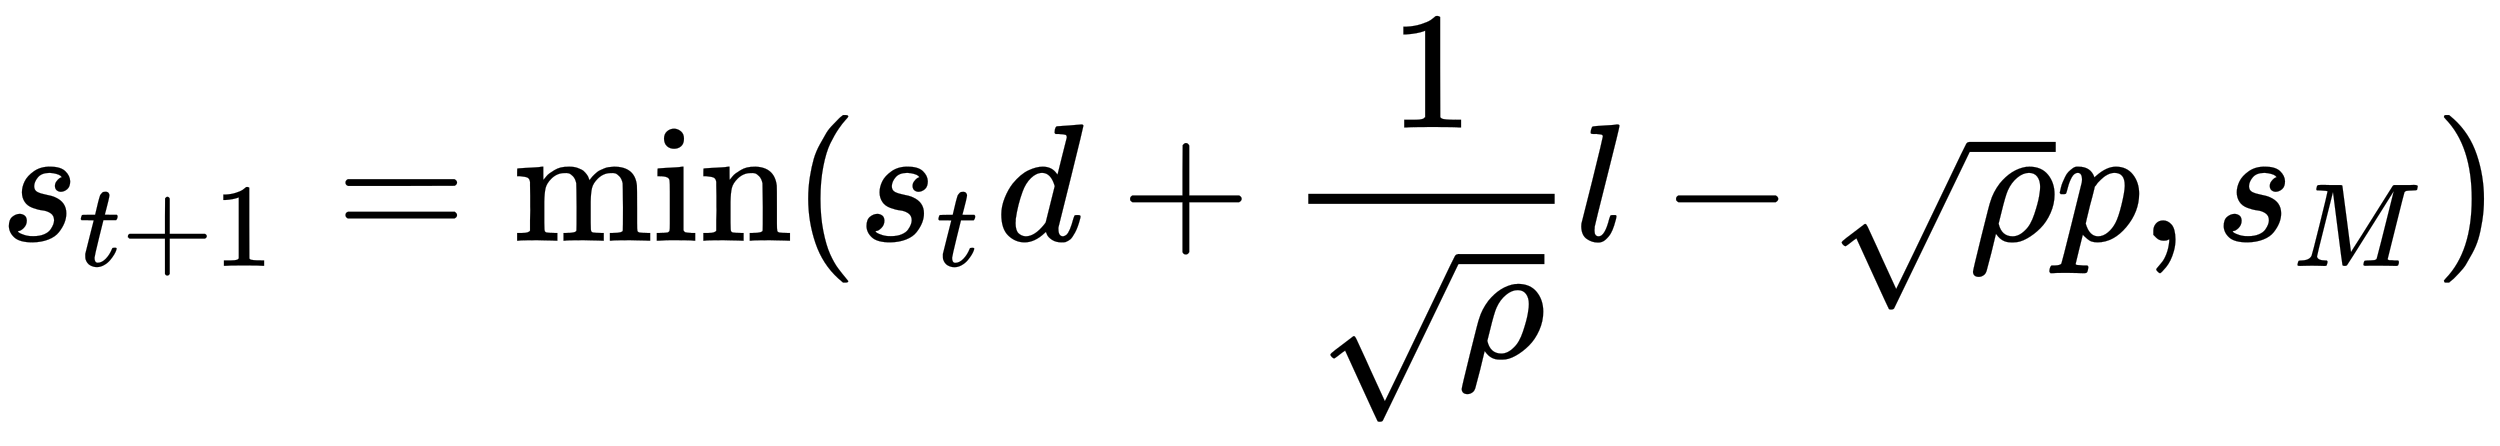
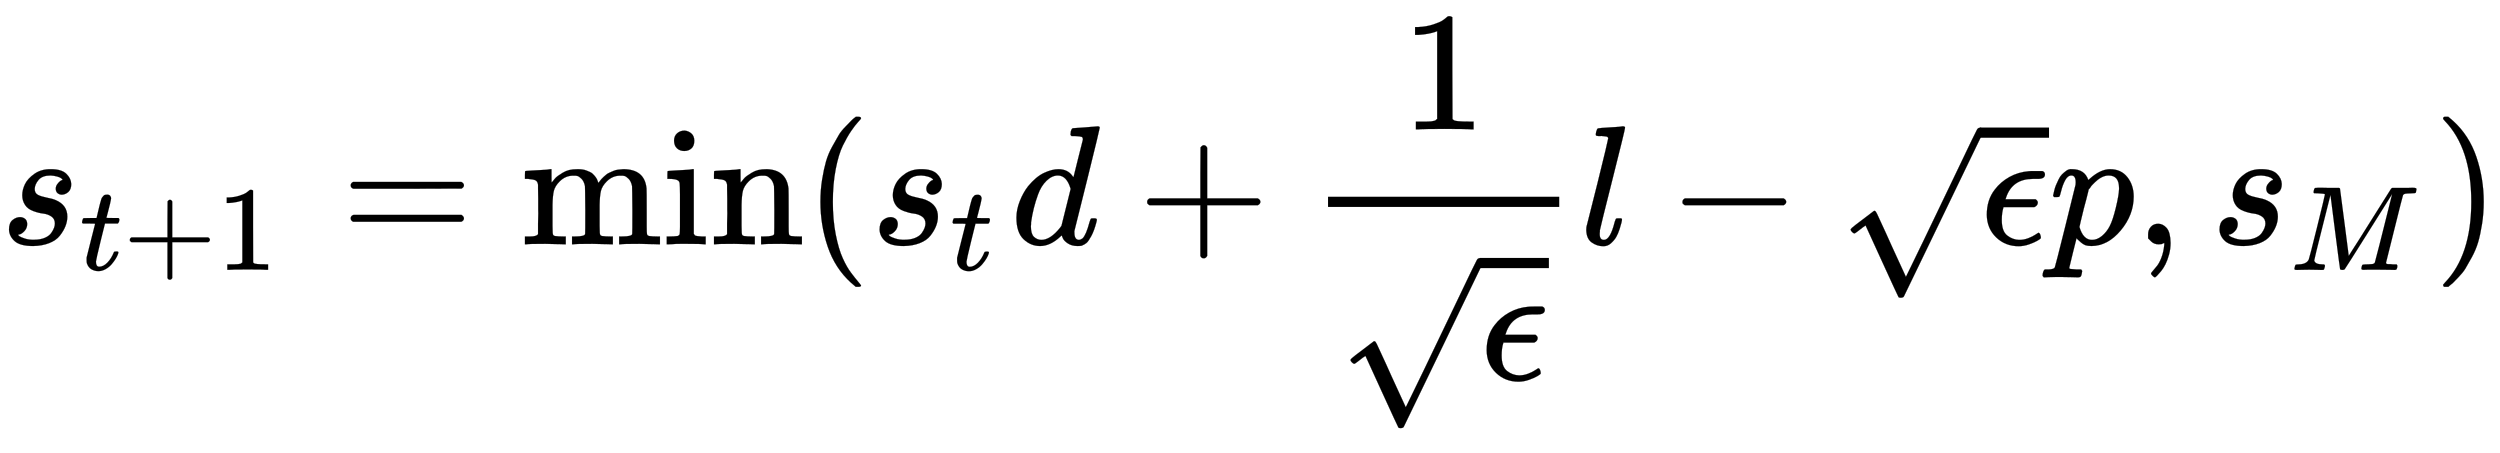
- <svg xmlns="http://www.w3.org/2000/svg" xmlns:xlink="http://www.w3.org/1999/xlink" width="34.671ex" height="6.176ex" style="vertical-align: -2.838ex;" viewBox="0 -1437.2 14927.8 2659.1" role="img" focusable="false" aria-labelledby="MathJax-SVG-1-Title">
+ <svg xmlns="http://www.w3.org/2000/svg" xmlns:xlink="http://www.w3.org/1999/xlink" width="34.155ex" height="6.176ex" style="vertical-align: -2.838ex;" viewBox="0 -1437.2 14705.8 2659.1" role="img" focusable="false" aria-labelledby="MathJax-SVG-1-Title">
  <defs aria-hidden="true">
    <path stroke-width="1" id="E2-MJMATHI-73" d="M131 289Q131 321 147 354T203 415T300 442Q362 442 390 415T419 355Q419 323 402 308T364 292Q351 292 340 300T328 326Q328 342 337 354T354 372T367 378Q368 378 368 379Q368 382 361 388T336 399T297 405Q249 405 227 379T204 326Q204 301 223 291T278 274T330 259Q396 230 396 163Q396 135 385 107T352 51T289 7T195 -10Q118 -10 86 19T53 87Q53 126 74 143T118 160Q133 160 146 151T160 120Q160 94 142 76T111 58Q109 57 108 57T107 55Q108 52 115 47T146 34T201 27Q237 27 263 38T301 66T318 97T323 122Q323 150 302 164T254 181T195 196T148 231Q131 256 131 289Z" />
    <path stroke-width="1" id="E2-MJMATHI-74" d="M26 385Q19 392 19 395Q19 399 22 411T27 425Q29 430 36 430T87 431H140L159 511Q162 522 166 540T173 566T179 586T187 603T197 615T211 624T229 626Q247 625 254 615T261 596Q261 589 252 549T232 470L222 433Q222 431 272 431H323Q330 424 330 420Q330 398 317 385H210L174 240Q135 80 135 68Q135 26 162 26Q197 26 230 60T283 144Q285 150 288 151T303 153H307Q322 153 322 145Q322 142 319 133Q314 117 301 95T267 48T216 6T155 -11Q125 -11 98 4T59 56Q57 64 57 83V101L92 241Q127 382 128 383Q128 385 77 385H26Z" />
    <path stroke-width="1" id="E2-MJMAIN-2B" d="M56 237T56 250T70 270H369V420L370 570Q380 583 389 583Q402 583 409 568V270H707Q722 262 722 250T707 230H409V-68Q401 -82 391 -82H389H387Q375 -82 369 -68V230H70Q56 237 56 250Z" />
    <path stroke-width="1" id="E2-MJMAIN-31" d="M213 578L200 573Q186 568 160 563T102 556H83V602H102Q149 604 189 617T245 641T273 663Q275 666 285 666Q294 666 302 660V361L303 61Q310 54 315 52T339 48T401 46H427V0H416Q395 3 257 3Q121 3 100 0H88V46H114Q136 46 152 46T177 47T193 50T201 52T207 57T213 61V578Z" />
    <path stroke-width="1" id="E2-MJMAIN-3D" d="M56 347Q56 360 70 367H707Q722 359 722 347Q722 336 708 328L390 327H72Q56 332 56 347ZM56 153Q56 168 72 173H708Q722 163 722 153Q722 140 707 133H70Q56 140 56 153Z" />
    <path stroke-width="1" id="E2-MJMAIN-6D" d="M41 46H55Q94 46 102 60V68Q102 77 102 91T102 122T103 161T103 203Q103 234 103 269T102 328V351Q99 370 88 376T43 385H25V408Q25 431 27 431L37 432Q47 433 65 434T102 436Q119 437 138 438T167 441T178 442H181V402Q181 364 182 364T187 369T199 384T218 402T247 421T285 437Q305 442 336 442Q351 442 364 440T387 434T406 426T421 417T432 406T441 395T448 384T452 374T455 366L457 361L460 365Q463 369 466 373T475 384T488 397T503 410T523 422T546 432T572 439T603 442Q729 442 740 329Q741 322 741 190V104Q741 66 743 59T754 49Q775 46 803 46H819V0H811L788 1Q764 2 737 2T699 3Q596 3 587 0H579V46H595Q656 46 656 62Q657 64 657 200Q656 335 655 343Q649 371 635 385T611 402T585 404Q540 404 506 370Q479 343 472 315T464 232V168V108Q464 78 465 68T468 55T477 49Q498 46 526 46H542V0H534L510 1Q487 2 460 2T422 3Q319 3 310 0H302V46H318Q379 46 379 62Q380 64 380 200Q379 335 378 343Q372 371 358 385T334 402T308 404Q263 404 229 370Q202 343 195 315T187 232V168V108Q187 78 188 68T191 55T200 49Q221 46 249 46H265V0H257L234 1Q210 2 183 2T145 3Q42 3 33 0H25V46H41Z" />
    <path stroke-width="1" id="E2-MJMAIN-69" d="M69 609Q69 637 87 653T131 669Q154 667 171 652T188 609Q188 579 171 564T129 549Q104 549 87 564T69 609ZM247 0Q232 3 143 3Q132 3 106 3T56 1L34 0H26V46H42Q70 46 91 49Q100 53 102 60T104 102V205V293Q104 345 102 359T88 378Q74 385 41 385H30V408Q30 431 32 431L42 432Q52 433 70 434T106 436Q123 437 142 438T171 441T182 442H185V62Q190 52 197 50T232 46H255V0H247Z" />
    <path stroke-width="1" id="E2-MJMAIN-6E" d="M41 46H55Q94 46 102 60V68Q102 77 102 91T102 122T103 161T103 203Q103 234 103 269T102 328V351Q99 370 88 376T43 385H25V408Q25 431 27 431L37 432Q47 433 65 434T102 436Q119 437 138 438T167 441T178 442H181V402Q181 364 182 364T187 369T199 384T218 402T247 421T285 437Q305 442 336 442Q450 438 463 329Q464 322 464 190V104Q464 66 466 59T477 49Q498 46 526 46H542V0H534L510 1Q487 2 460 2T422 3Q319 3 310 0H302V46H318Q379 46 379 62Q380 64 380 200Q379 335 378 343Q372 371 358 385T334 402T308 404Q263 404 229 370Q202 343 195 315T187 232V168V108Q187 78 188 68T191 55T200 49Q221 46 249 46H265V0H257L234 1Q210 2 183 2T145 3Q42 3 33 0H25V46H41Z" />
    <path stroke-width="1" id="E2-MJMAIN-28" d="M94 250Q94 319 104 381T127 488T164 576T202 643T244 695T277 729T302 750H315H319Q333 750 333 741Q333 738 316 720T275 667T226 581T184 443T167 250T184 58T225 -81T274 -167T316 -220T333 -241Q333 -250 318 -250H315H302L274 -226Q180 -141 137 -14T94 250Z" />
    <path stroke-width="1" id="E2-MJMATHI-64" d="M366 683Q367 683 438 688T511 694Q523 694 523 686Q523 679 450 384T375 83T374 68Q374 26 402 26Q411 27 422 35Q443 55 463 131Q469 151 473 152Q475 153 483 153H487H491Q506 153 506 145Q506 140 503 129Q490 79 473 48T445 8T417 -8Q409 -10 393 -10Q359 -10 336 5T306 36L300 51Q299 52 296 50Q294 48 292 46Q233 -10 172 -10Q117 -10 75 30T33 157Q33 205 53 255T101 341Q148 398 195 420T280 442Q336 442 364 400Q369 394 369 396Q370 400 396 505T424 616Q424 629 417 632T378 637H357Q351 643 351 645T353 664Q358 683 366 683ZM352 326Q329 405 277 405Q242 405 210 374T160 293Q131 214 119 129Q119 126 119 118T118 106Q118 61 136 44T179 26Q233 26 290 98L298 109L352 326Z" />
-     <path stroke-width="1" id="E2-MJMATHI-3C1" d="M58 -216Q25 -216 23 -186Q23 -176 73 26T127 234Q143 289 182 341Q252 427 341 441Q343 441 349 441T359 442Q432 442 471 394T510 276Q510 219 486 165T425 74T345 13T266 -10H255H248Q197 -10 165 35L160 41L133 -71Q108 -168 104 -181T92 -202Q76 -216 58 -216ZM424 322Q424 359 407 382T357 405Q322 405 287 376T231 300Q217 269 193 170L176 102Q193 26 260 26Q298 26 334 62Q367 92 389 158T418 266T424 322Z" />
+     <path stroke-width="1" id="E2-MJMATHI-3F5" d="M227 -11Q149 -11 95 41T40 174Q40 262 87 322Q121 367 173 396T287 430Q289 431 329 431H367Q382 426 382 411Q382 385 341 385H325H312Q191 385 154 277L150 265H327Q340 256 340 246Q340 228 320 219H138V217Q128 187 128 143Q128 77 160 52T231 26Q258 26 284 36T326 57T343 68Q350 68 354 58T358 39Q358 36 357 35Q354 31 337 21T289 0T227 -11Z" />
    <path stroke-width="1" id="E2-MJMAIN-221A" d="M95 178Q89 178 81 186T72 200T103 230T169 280T207 309Q209 311 212 311H213Q219 311 227 294T281 177Q300 134 312 108L397 -77Q398 -77 501 136T707 565T814 786Q820 800 834 800Q841 800 846 794T853 782V776L620 293L385 -193Q381 -200 366 -200Q357 -200 354 -197Q352 -195 256 15L160 225L144 214Q129 202 113 190T95 178Z" />
    <path stroke-width="1" id="E2-MJMATHI-6C" d="M117 59Q117 26 142 26Q179 26 205 131Q211 151 215 152Q217 153 225 153H229Q238 153 241 153T246 151T248 144Q247 138 245 128T234 90T214 43T183 6T137 -11Q101 -11 70 11T38 85Q38 97 39 102L104 360Q167 615 167 623Q167 626 166 628T162 632T157 634T149 635T141 636T132 637T122 637Q112 637 109 637T101 638T95 641T94 647Q94 649 96 661Q101 680 107 682T179 688Q194 689 213 690T243 693T254 694Q266 694 266 686Q266 675 193 386T118 83Q118 81 118 75T117 65V59Z" />
    <path stroke-width="1" id="E2-MJMAIN-2212" d="M84 237T84 250T98 270H679Q694 262 694 250T679 230H98Q84 237 84 250Z" />
    <path stroke-width="1" id="E2-MJMATHI-70" d="M23 287Q24 290 25 295T30 317T40 348T55 381T75 411T101 433T134 442Q209 442 230 378L240 387Q302 442 358 442Q423 442 460 395T497 281Q497 173 421 82T249 -10Q227 -10 210 -4Q199 1 187 11T168 28L161 36Q160 35 139 -51T118 -138Q118 -144 126 -145T163 -148H188Q194 -155 194 -157T191 -175Q188 -187 185 -190T172 -194Q170 -194 161 -194T127 -193T65 -192Q-5 -192 -24 -194H-32Q-39 -187 -39 -183Q-37 -156 -26 -148H-6Q28 -147 33 -136Q36 -130 94 103T155 350Q156 355 156 364Q156 405 131 405Q109 405 94 377T71 316T59 280Q57 278 43 278H29Q23 284 23 287ZM178 102Q200 26 252 26Q282 26 310 49T356 107Q374 141 392 215T411 325V331Q411 405 350 405Q339 405 328 402T306 393T286 380T269 365T254 350T243 336T235 326L232 322Q232 321 229 308T218 264T204 212Q178 106 178 102Z" />
    <path stroke-width="1" id="E2-MJMAIN-2C" d="M78 35T78 60T94 103T137 121Q165 121 187 96T210 8Q210 -27 201 -60T180 -117T154 -158T130 -185T117 -194Q113 -194 104 -185T95 -172Q95 -168 106 -156T131 -126T157 -76T173 -3V9L172 8Q170 7 167 6T161 3T152 1T140 0Q113 0 96 17Z" />
    <path stroke-width="1" id="E2-MJMATHI-4D" d="M289 629Q289 635 232 637Q208 637 201 638T194 648Q194 649 196 659Q197 662 198 666T199 671T201 676T203 679T207 681T212 683T220 683T232 684Q238 684 262 684T307 683Q386 683 398 683T414 678Q415 674 451 396L487 117L510 154Q534 190 574 254T662 394Q837 673 839 675Q840 676 842 678T846 681L852 683H948Q965 683 988 683T1017 684Q1051 684 1051 673Q1051 668 1048 656T1045 643Q1041 637 1008 637Q968 636 957 634T939 623Q936 618 867 340T797 59Q797 55 798 54T805 50T822 48T855 46H886Q892 37 892 35Q892 19 885 5Q880 0 869 0Q864 0 828 1T736 2Q675 2 644 2T609 1Q592 1 592 11Q592 13 594 25Q598 41 602 43T625 46Q652 46 685 49Q699 52 704 61Q706 65 742 207T813 490T848 631L654 322Q458 10 453 5Q451 4 449 3Q444 0 433 0Q418 0 415 7Q413 11 374 317L335 624L267 354Q200 88 200 79Q206 46 272 46H282Q288 41 289 37T286 19Q282 3 278 1Q274 0 267 0Q265 0 255 0T221 1T157 2Q127 2 95 1T58 0Q43 0 39 2T35 11Q35 13 38 25T43 40Q45 46 65 46Q135 46 154 86Q158 92 223 354T289 629Z" />
    <path stroke-width="1" id="E2-MJMAIN-29" d="M60 749L64 750Q69 750 74 750H86L114 726Q208 641 251 514T294 250Q294 182 284 119T261 12T224 -76T186 -143T145 -194T113 -227T90 -246Q87 -249 86 -250H74Q66 -250 63 -250T58 -247T55 -238Q56 -237 66 -225Q221 -64 221 250T66 725Q56 737 55 738Q55 746 60 749Z" />
  </defs>
  <g stroke="currentColor" fill="currentColor" stroke-width="0" transform="matrix(1 0 0 -1 0 0)" aria-hidden="true">
    <use xlink:href="#E2-MJMATHI-73" x="0" y="0" />
    <g transform="translate(469,-150)">
      <use transform="scale(0.707)" xlink:href="#E2-MJMATHI-74" x="0" y="0" />
      <use transform="scale(0.707)" xlink:href="#E2-MJMAIN-2B" x="361" y="0" />
      <use transform="scale(0.707)" xlink:href="#E2-MJMAIN-31" x="1140" y="0" />
    </g>
    <use xlink:href="#E2-MJMAIN-3D" x="2007" y="0" />
    <g transform="translate(3063,0)">
      <use xlink:href="#E2-MJMAIN-6D" />
      <use xlink:href="#E2-MJMAIN-69" x="833" y="0" />
      <use xlink:href="#E2-MJMAIN-6E" x="1112" y="0" />
    </g>
    <use xlink:href="#E2-MJMAIN-28" x="4732" y="0" />
    <g transform="translate(5121,0)">
      <use xlink:href="#E2-MJMATHI-73" x="0" y="0" />
      <use transform="scale(0.707)" xlink:href="#E2-MJMATHI-74" x="663" y="-213" />
    </g>
    <use xlink:href="#E2-MJMATHI-64" x="5946" y="0" />
    <use xlink:href="#E2-MJMAIN-2B" x="6692" y="0" />
    <g transform="translate(7470,0)">
      <g transform="translate(342,0)">
-         <rect stroke="none" width="1471" height="60" x="0" y="220" />
-         <use xlink:href="#E2-MJMAIN-31" x="485" y="676" />
-         <g transform="translate(60,-700)">
-           <use xlink:href="#E2-MJMAIN-221A" x="0" y="-181" />
-           <rect stroke="none" width="517" height="60" x="833" y="560" />
-           <use xlink:href="#E2-MJMATHI-3C1" x="833" y="0" />
+         <rect stroke="none" width="1360" height="60" x="0" y="220" />
+         <use xlink:href="#E2-MJMAIN-31" x="429" y="676" />
+         <g transform="translate(60,-797)">
+           <use xlink:href="#E2-MJMAIN-221A" x="0" y="-84" />
+           <rect stroke="none" width="406" height="60" x="833" y="657" />
+           <use xlink:href="#E2-MJMATHI-3F5" x="833" y="0" />
        </g>
      </g>
    </g>
-     <use xlink:href="#E2-MJMATHI-6C" x="9404" y="0" />
-     <use xlink:href="#E2-MJMAIN-2212" x="9924" y="0" />
-     <g transform="translate(10925,0)">
-       <use xlink:href="#E2-MJMAIN-221A" x="0" y="-211" />
-       <rect stroke="none" width="517" height="60" x="833" y="530" />
-       <use xlink:href="#E2-MJMATHI-3C1" x="833" y="0" />
+     <use xlink:href="#E2-MJMATHI-6C" x="9293" y="0" />
+     <use xlink:href="#E2-MJMAIN-2212" x="9813" y="0" />
+     <g transform="translate(10814,0)">
+       <use xlink:href="#E2-MJMAIN-221A" x="0" y="-114" />
+       <rect stroke="none" width="406" height="60" x="833" y="627" />
+       <use xlink:href="#E2-MJMATHI-3F5" x="833" y="0" />
    </g>
-     <use xlink:href="#E2-MJMATHI-70" x="12276" y="0" />
-     <use xlink:href="#E2-MJMAIN-2C" x="12780" y="0" />
-     <g transform="translate(13225,0)">
+     <use xlink:href="#E2-MJMATHI-70" x="12054" y="0" />
+     <use xlink:href="#E2-MJMAIN-2C" x="12558" y="0" />
+     <g transform="translate(13003,0)">
      <use xlink:href="#E2-MJMATHI-73" x="0" y="0" />
      <use transform="scale(0.707)" xlink:href="#E2-MJMATHI-4D" x="663" y="-213" />
    </g>
-     <use xlink:href="#E2-MJMAIN-29" x="14538" y="0" />
+     <use xlink:href="#E2-MJMAIN-29" x="14316" y="0" />
  </g>
</svg>
